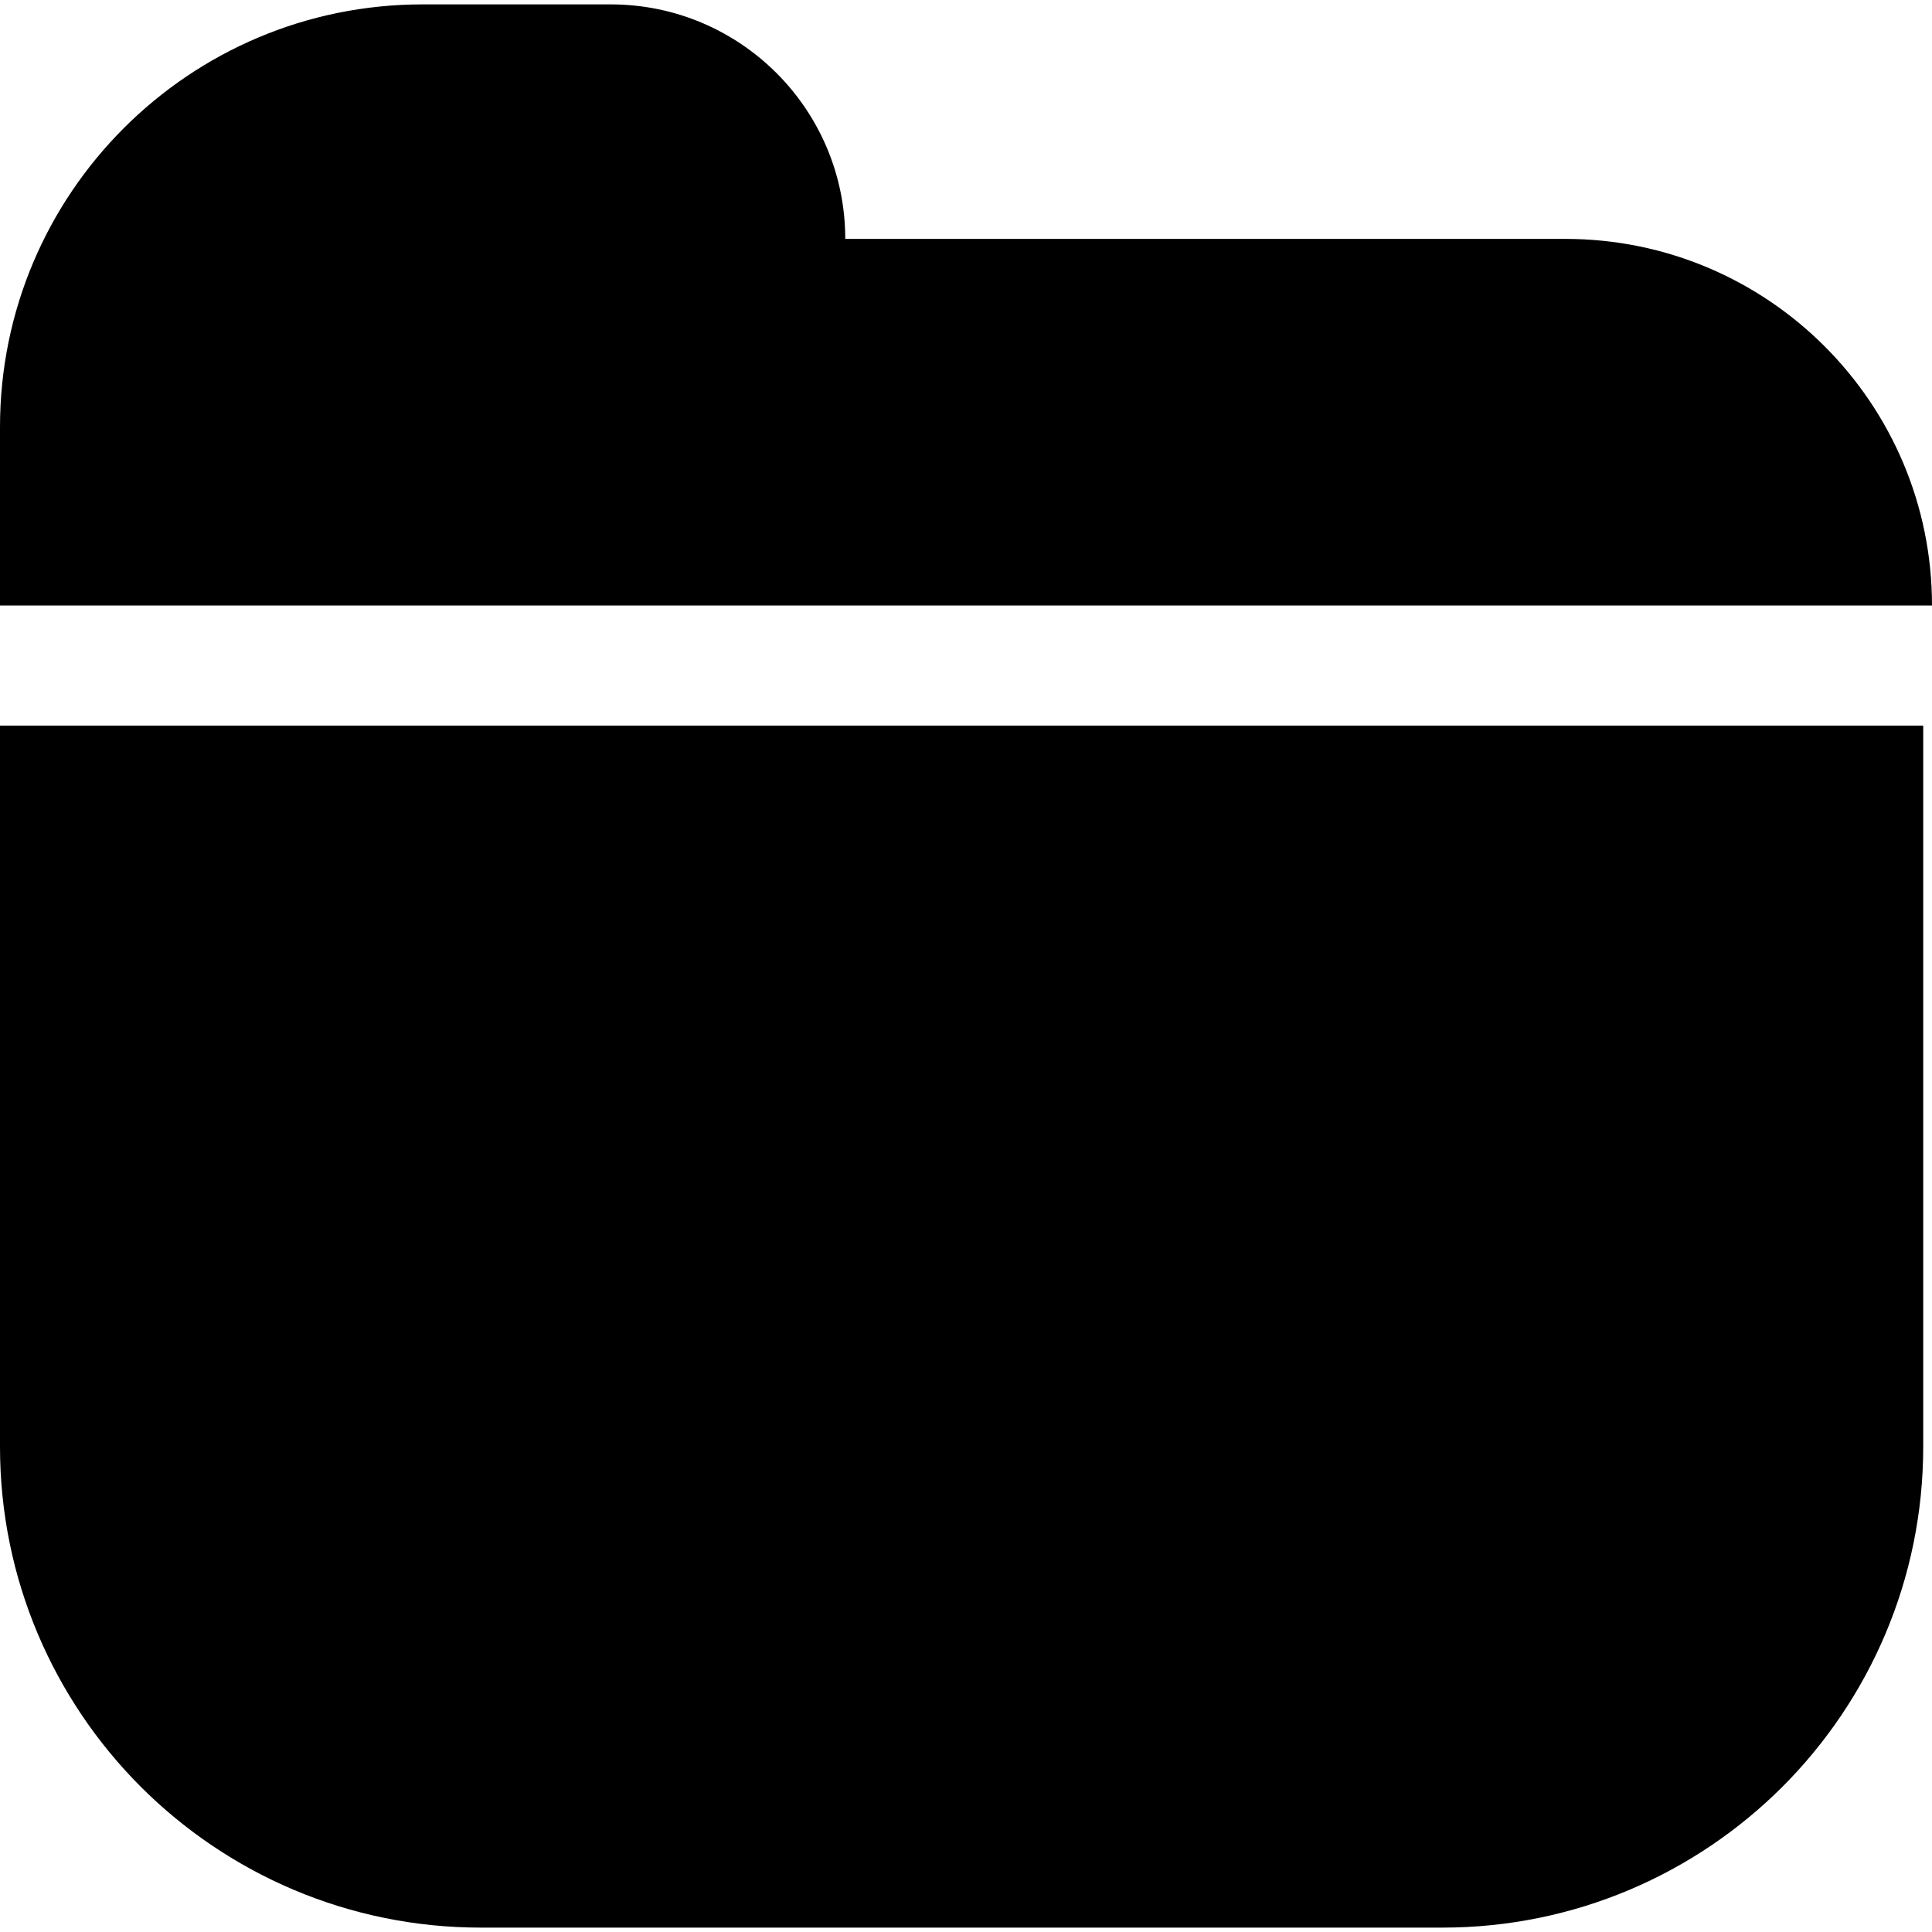
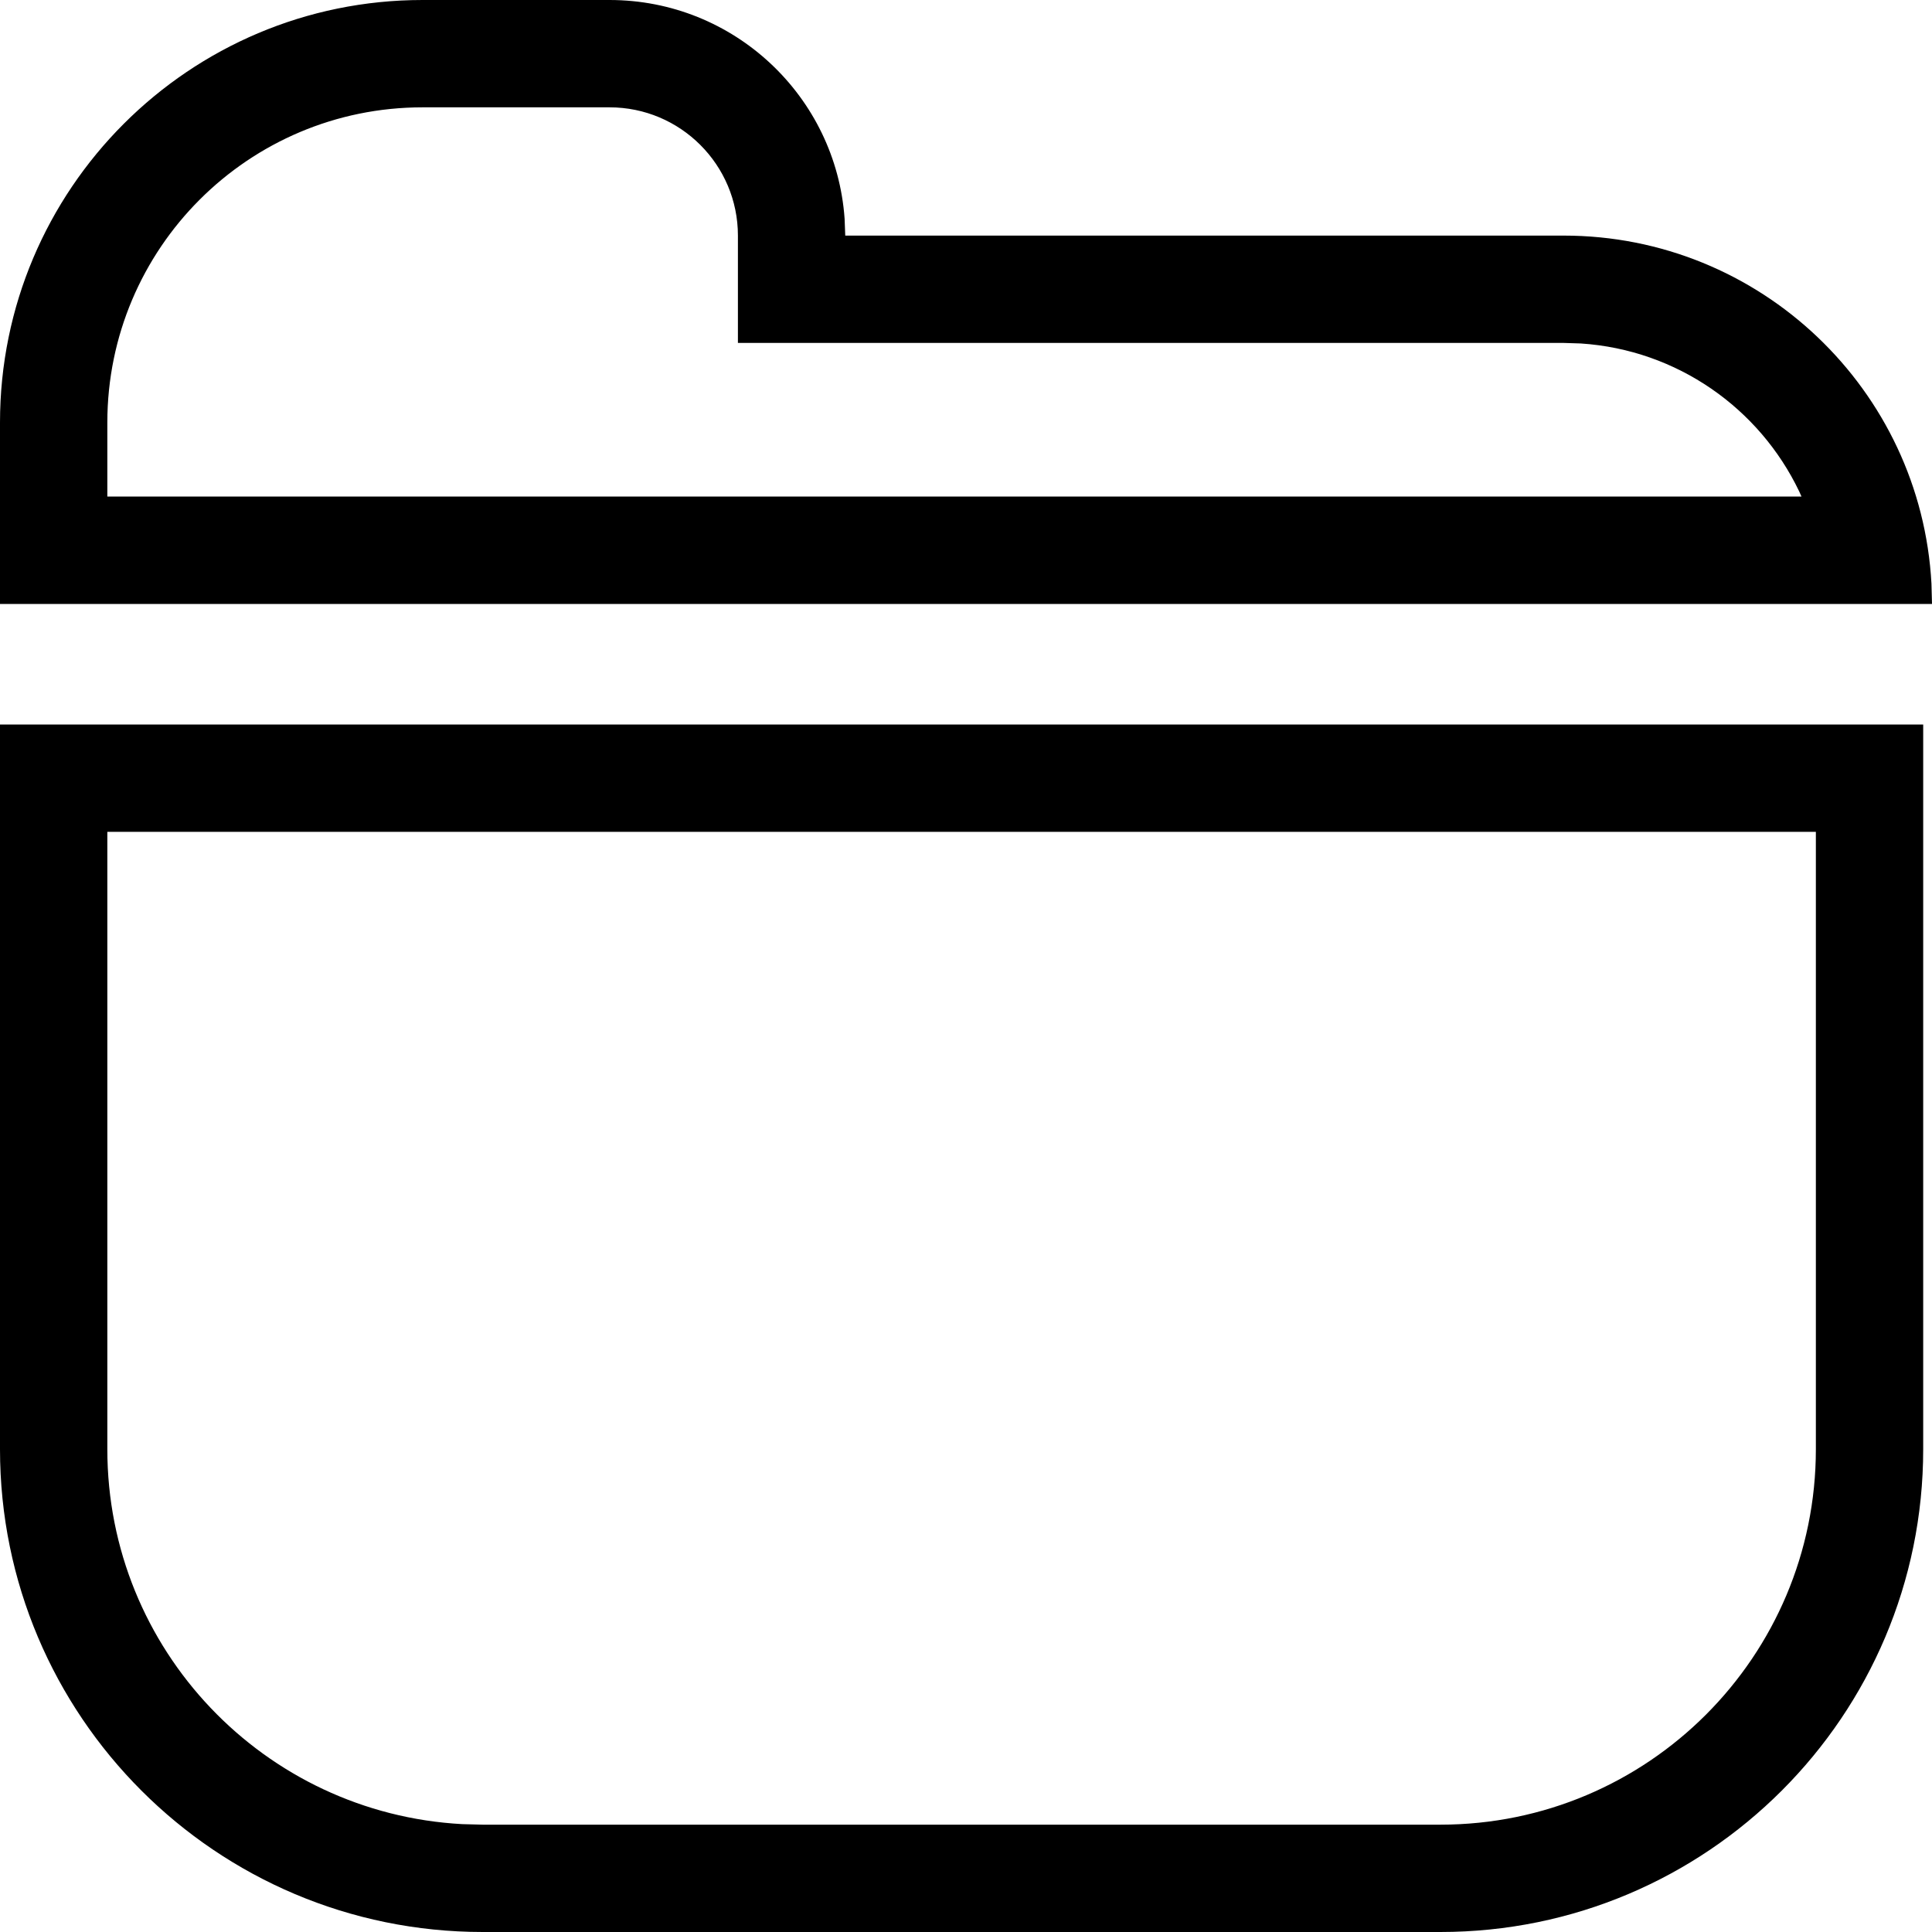
- <svg xmlns="http://www.w3.org/2000/svg" width="1em" height="1em" viewBox="0 0 16.073 16" version="1.1">
+ <svg xmlns="http://www.w3.org/2000/svg" width="18px" height="18px" viewBox="0 0 18 18" version="1.1">
  <g id="页面-1" stroke="none" stroke-width="1" fill="none" fill-rule="evenodd">
-     <g id="智能体" transform="translate(-30, -296)">
-       <g id="编组-29备份-6" transform="translate(12, 280)">
-         <g id="编组-16" transform="translate(16, 14)">
-           <rect id="矩形" x="0" y="0" width="20" height="20" />
-           <g id="编组" transform="translate(2, 2)" fill="currentColor">
-             <path d="M0,5.001 L0,3.516 C-6.81880169e-16,1.574 1.574,3.56686439e-16 3.516,0 L5.08,0 C6.158,6.90219419e-16 7.032,0.874 7.032,1.951 L7.032,1.951 L7.032,1.951 L13.023,1.951 C14.707,1.951 16.073,3.317 16.073,5.001 C16.073,5.001 16.073,5.001 16.073,5.001 C16.073,5.001 10.715,5.001 0,5.001 Z" id="形状" fill-rule="nonzero" />
-             <path d="M15.5,6.5 L15.5,12 C15.5,12.966 15.108,13.841 14.475,14.475 C13.841,15.108 12.966,15.5 12,15.5 L4,15.5 C3.034,15.5 2.159,15.108 1.525,14.475 C0.892,13.841 0.5,12.966 0.5,12 L0.5,6.5 L15.5,6.5 Z" id="矩形" stroke="currentColor" />
-           </g>
+     <g id="画板" transform="translate(-330, -230)">
+       <g id="素材库备份" transform="translate(329, 229)">
+         <rect id="矩形" x="0" y="0" width="20" height="20" />
+         <g id="编组" transform="translate(1, 1)" fill="currentColor" fill-rule="nonzero">
+           <path d="M5.679,0 C6.839,0 7.789,0.899 7.869,2.038 L7.875,2.195 L14.568,2.195 C16.4,2.195 17.897,3.631 17.995,5.438 L18,5.627 L0,5.627 L0,3.937 C0,1.763 1.763,0 3.937,0 L5.679,0 Z M5.679,1 L3.937,1 C2.315,1 1,2.315 1,3.937 L1,4.626 L16.784,4.626 L16.762,4.577 C16.392,3.805 15.627,3.259 14.728,3.2 L14.568,3.195 L6.875,3.195 L6.875,2.195 C6.875,1.535 6.339,1 5.679,1 Z" id="形状" />
+           <path d="M17.918,6.75 L17.918,13.502 C17.918,15.986 15.904,18 13.42,18 L4.498,18 C2.014,18 0,15.986 0,13.502 L0,6.75 L17.918,6.75 Z M16.918,7.75 L1,7.75 L1,13.502 C1,15.37 2.463,16.895 4.306,16.995 L4.498,17 L13.42,17 C15.352,17 16.918,15.434 16.918,13.502 L16.918,7.75 Z" id="矩形" />
        </g>
      </g>
    </g>
  </g>
</svg>
